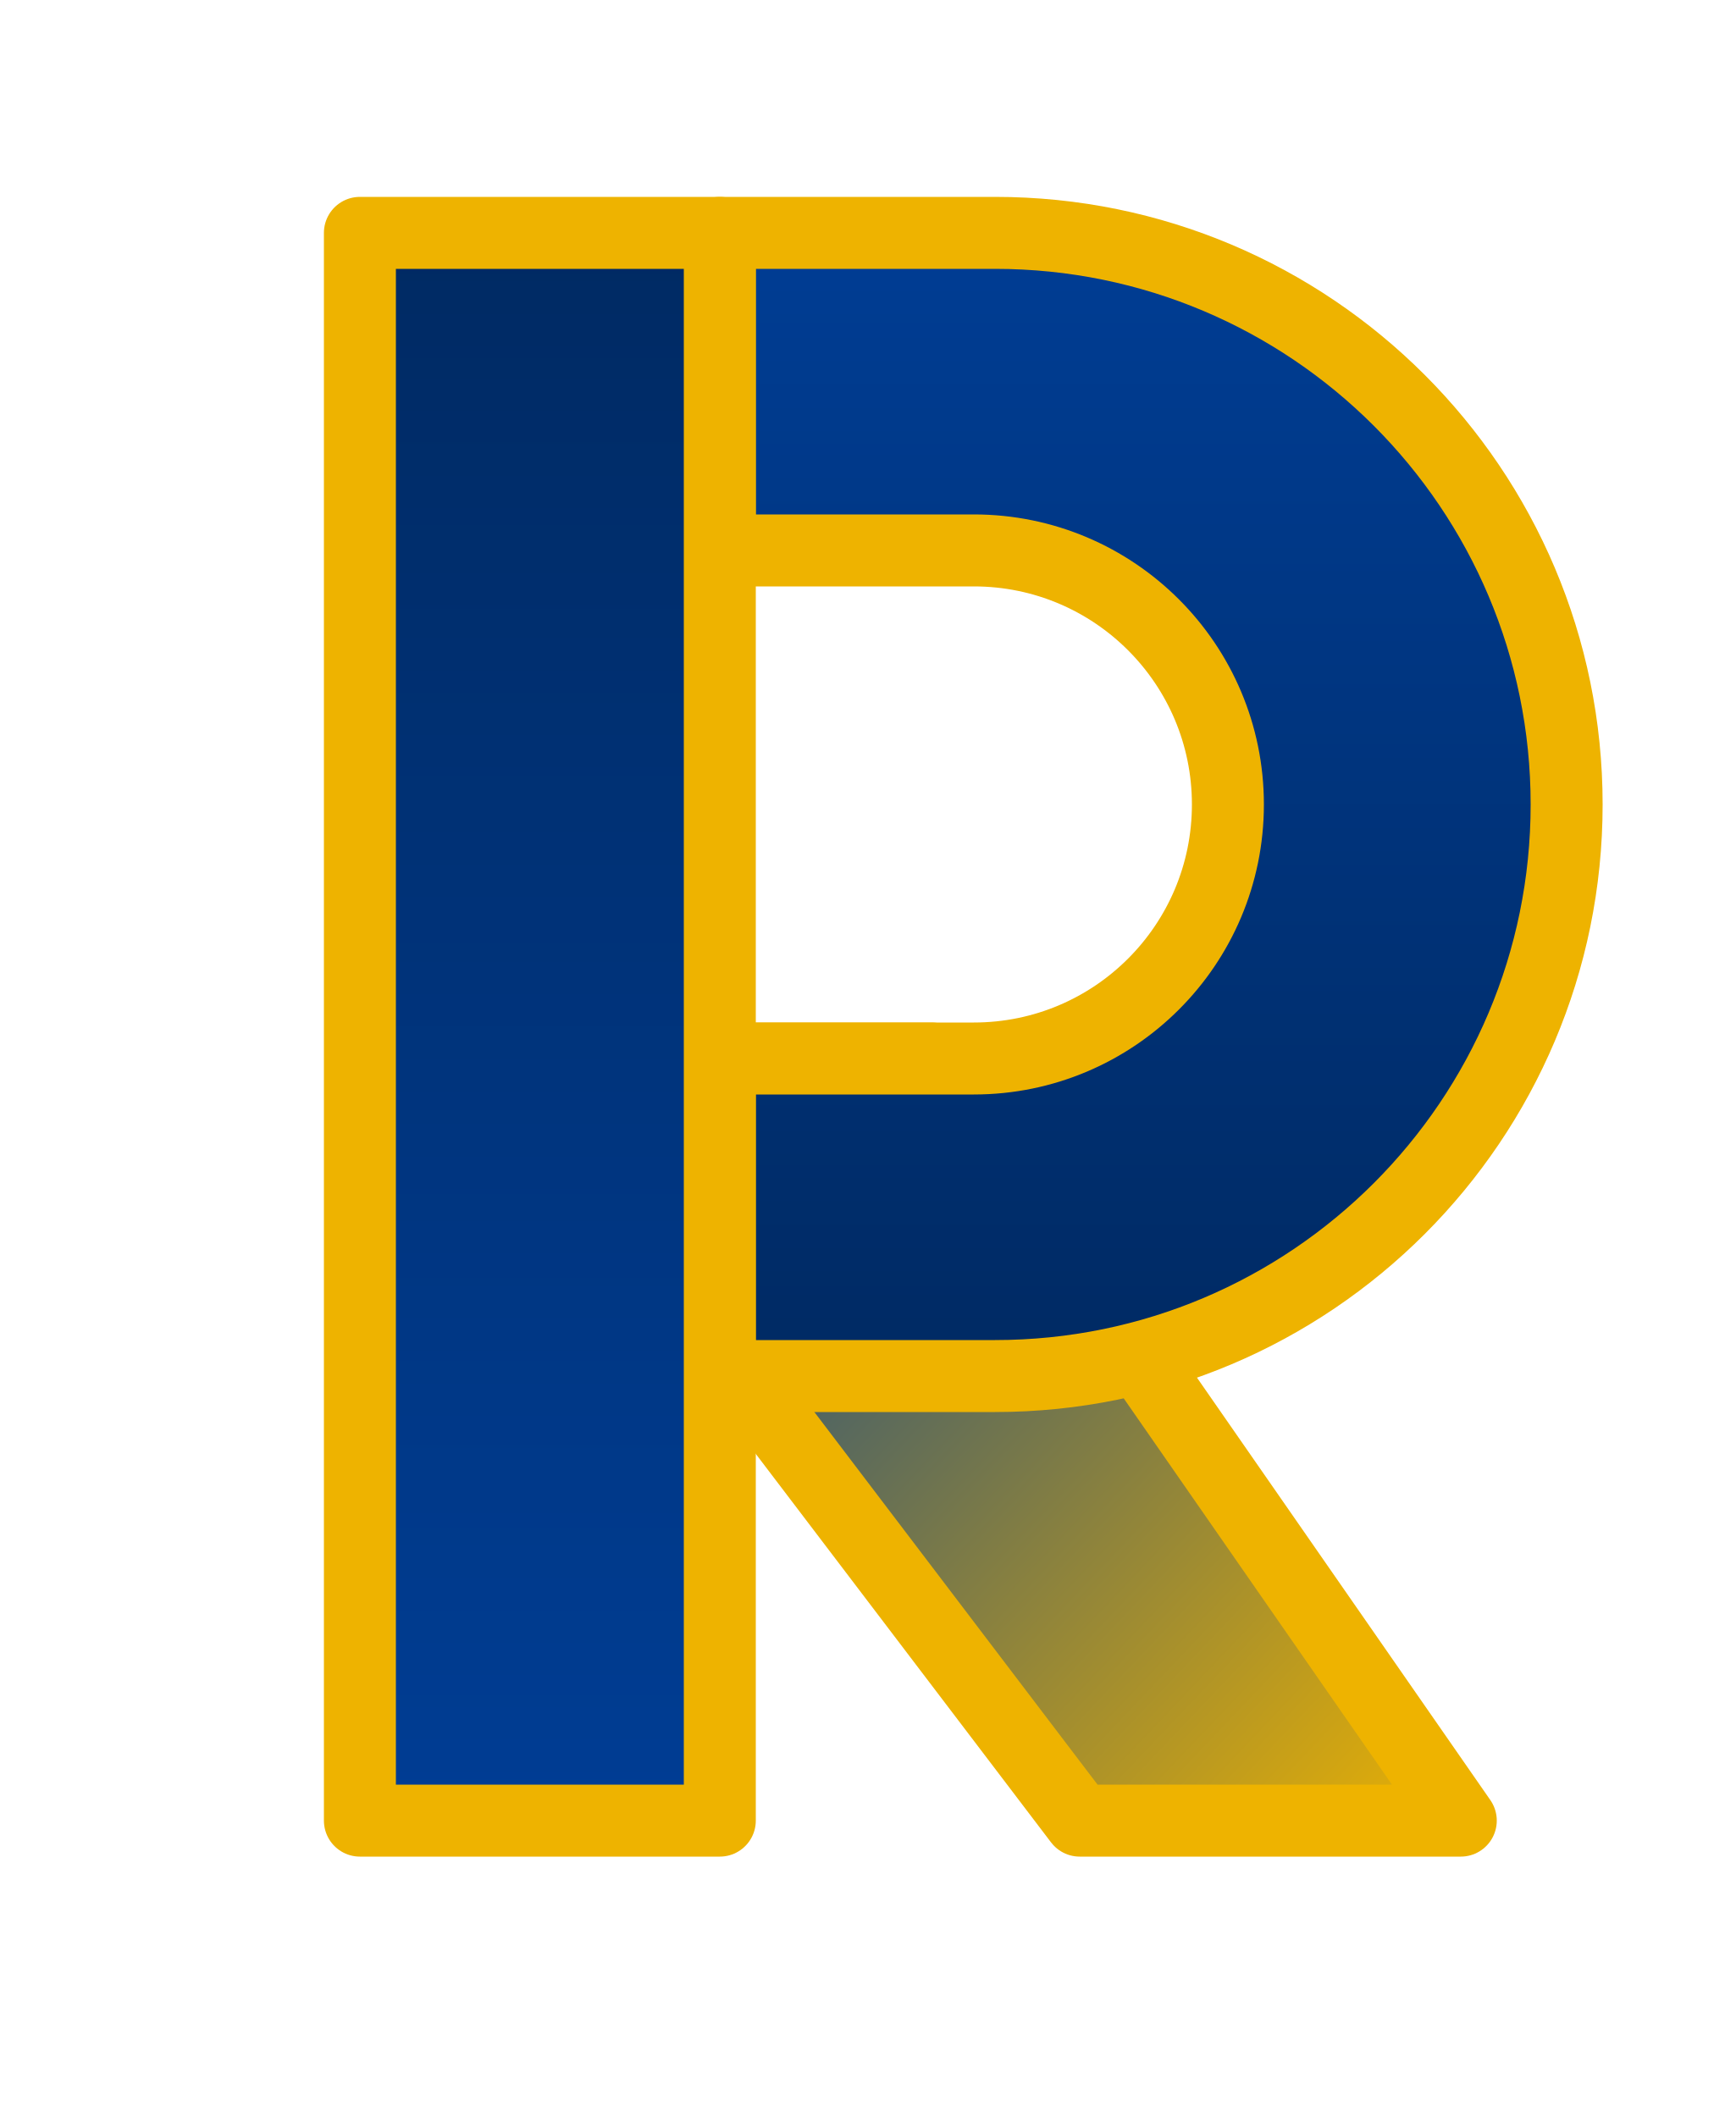
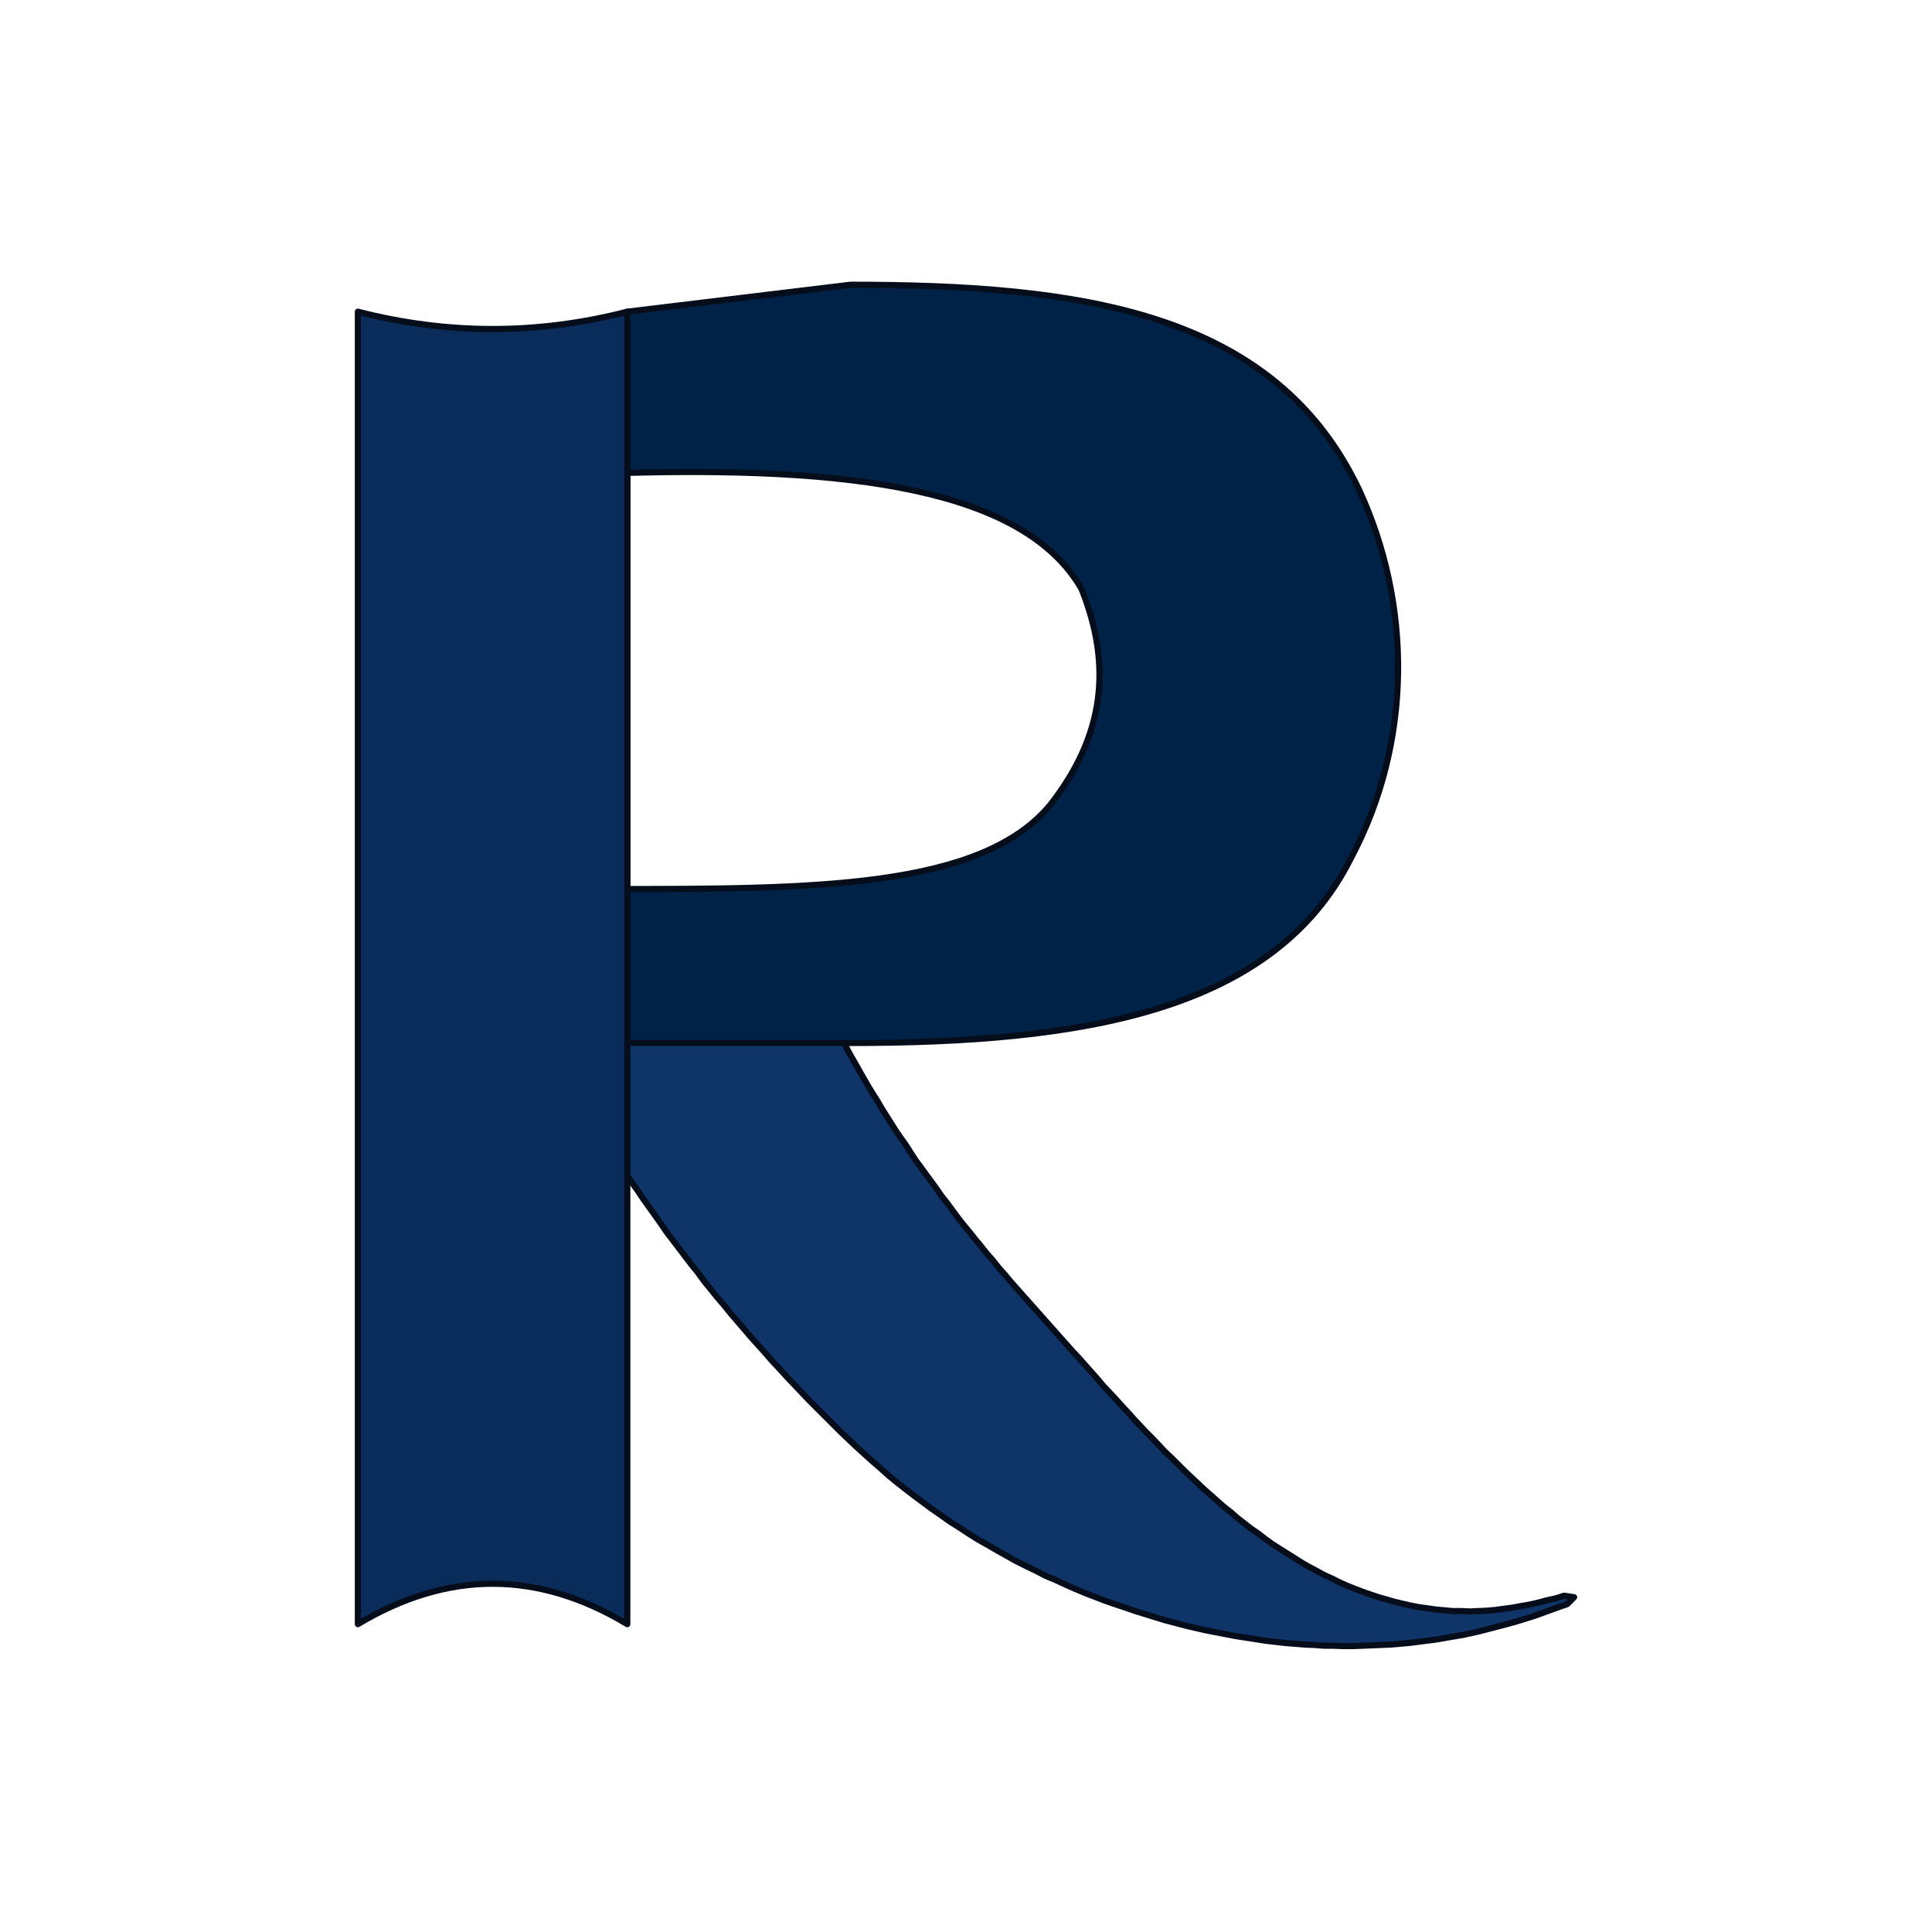
- <svg xmlns="http://www.w3.org/2000/svg" viewBox="0 0 82 100" fill="none">
-   <defs>
-     <linearGradient id="s" x1="24" y1="11" x2="24" y2="86" gradientUnits="userSpaceOnUse">
-       <stop offset="0" stop-color="#002a63" />
-       <stop offset="1" stop-color="#003d94" />
-     </linearGradient>
-     <linearGradient id="u" x1="44" y1="11" x2="44" y2="65" gradientUnits="userSpaceOnUse">
-       <stop offset="0" stop-color="#003d94" />
-       <stop offset="1" stop-color="#002a63" />
-     </linearGradient>
-     <linearGradient id="l" x1="30" y1="48" x2="70" y2="86" gradientUnits="userSpaceOnUse">
-       <stop offset="0" stop-color="#003d94" />
-       <stop offset="1" stop-color="#eeb300" />
-     </linearGradient>
-   </defs>
-   <path d="M26 50 H44 L69 86 H51 L32 61 H26 Z" fill="url(#l)" stroke="#eeb300" stroke-width="3.4" stroke-linejoin="round" />
-   <path fill-rule="evenodd" d="M34 11 h13 a27 27 0 0 1 0 54 h-13 v-15 h12 a12 12 0 0 0 0 -24 h-12 z" fill="url(#u)" stroke="#eeb300" stroke-width="3.4" stroke-linejoin="round" />
-   <path d="M17 11 h17 v75 h-17 z" fill="url(#s)" stroke="#eeb300" stroke-width="3.4" stroke-linejoin="round" />
+ <svg xmlns="http://www.w3.org/2000/svg" viewBox="0 0 512 512" width="512" height="512">
+   <g transform="translate(256,256) scale(1.02) translate(-330,-320)">
+     <path d="M219.6,335.1 L220.6,337.2 L221.6,339.2 L222.6,341.2 L223.6,343.2 L224.7,345.3 L225.8,347.3 L226.9,349.4 L228.0,351.4 L229.1,353.5 L230.3,355.5 L231.5,357.6 L232.7,359.6 L234.0,361.7 L235.2,363.8 L236.5,365.9 L237.8,368.0 L239.2,370.1 L240.5,372.2 L241.9,374.3 L243.3,376.4 L244.8,378.5 L246.2,380.6 L247.7,382.7 L249.2,384.8 L250.7,386.9 L252.2,389.1 L253.8,391.2 L255.4,393.3 L257.0,395.4 L258.6,397.5 L260.3,399.6 L261.9,401.8 L263.6,403.9 L265.3,406.0 L267.1,408.1 L268.8,410.2 L270.6,412.3 L272.4,414.4 L274.2,416.5 L276.0,418.5 L277.9,420.6 L279.7,422.7 L281.6,424.7 L283.5,426.8 L285.4,428.8 L287.4,430.9 L289.3,432.9 L291.3,434.9 L293.3,436.9 L295.3,438.9 L297.3,440.9 L299.4,442.9 L301.4,444.8 L303.5,446.7 L305.6,448.6 L307.8,450.5 L309.9,452.4 L312.1,454.2 L314.4,456.0 L316.6,457.7 L318.9,459.4 L321.2,461.1 L323.5,462.7 L325.9,464.4 L328.3,465.9 L330.7,467.5 L333.1,469.0 L335.6,470.4 L338.0,471.8 L340.5,473.2 L343.0,474.6 L345.6,475.9 L348.1,477.1 L350.6,478.4 L353.2,479.5 L355.8,480.7 L358.3,481.8 L360.9,482.9 L363.5,483.9 L366.1,484.9 L368.7,485.8 L371.4,486.7 L374.0,487.6 L376.6,488.4 L379.2,489.2 L381.8,490.0 L384.5,490.7 L387.1,491.4 L389.7,492.0 L392.3,492.6 L394.9,493.1 L397.5,493.6 L400.1,494.1 L402.7,494.5 L405.3,494.9 L407.8,495.3 L410.4,495.6 L413.0,495.9 L415.5,496.1 L418.0,496.3 L420.5,496.4 L423.1,496.6 L425.5,496.6 L428.0,496.7 L430.5,496.7 L433.0,496.6 L435.4,496.5 L437.8,496.4 L440.2,496.3 L442.6,496.1 L445.0,495.9 L447.4,495.6 L449.7,495.3 L452.1,495.0 L454.4,494.6 L456.7,494.2 L459.1,493.8 L461.4,493.3 L463.6,492.8 L465.9,492.2 L468.2,491.6 L470.5,491.0 L472.7,490.4 L475.0,489.7 L477.2,489.0 L479.5,488.2 L481.7,487.4 L483.9,486.6 L486.2,485.8 L488.0,484.0 L488.0,484.0 L485.4,483.6 L483.2,484.3 L480.9,484.8 L478.7,485.4 L476.5,485.9 L474.2,486.3 L472.0,486.7 L469.8,487.0 L467.6,487.3 L465.4,487.5 L463.1,487.6 L460.9,487.7 L458.7,487.6 L456.5,487.6 L454.3,487.4 L452.1,487.2 L450.0,486.9 L447.8,486.6 L445.7,486.2 L443.5,485.7 L441.4,485.2 L439.3,484.6 L437.2,484.0 L435.1,483.3 L433.1,482.6 L431.0,481.8 L429.0,481.0 L427.0,480.1 L425.0,479.1 L423.0,478.2 L421.0,477.1 L419.1,476.1 L417.2,475.0 L415.3,473.8 L413.4,472.6 L411.5,471.4 L409.6,470.2 L407.8,468.9 L406.0,467.5 L404.1,466.2 L402.3,464.8 L400.5,463.4 L398.8,461.9 L397.0,460.5 L395.3,459.0 L393.5,457.4 L391.8,455.9 L390.1,454.3 L388.4,452.7 L386.7,451.1 L385.1,449.5 L383.4,447.8 L381.7,446.2 L380.1,444.5 L378.5,442.8 L376.8,441.1 L375.2,439.4 L373.6,437.7 L372.0,435.9 L370.4,434.2 L368.8,432.4 L367.1,430.6 L365.5,428.9 L364.0,427.1 L362.4,425.3 L360.8,423.5 L359.2,421.7 L357.6,420.0 L356.0,418.2 L354.4,416.4 L352.8,414.6 L351.2,412.8 L349.6,411.0 L348.0,409.2 L346.4,407.4 L344.8,405.6 L343.2,403.8 L341.6,402.0 L340.1,400.2 L338.5,398.4 L337.0,396.5 L335.4,394.7 L333.9,392.8 L332.4,391.0 L330.9,389.1 L329.4,387.3 L327.9,385.4 L326.5,383.5 L325.1,381.6 L323.6,379.7 L322.3,377.8 L320.9,375.9 L319.5,374.0 L318.2,372.2 L316.8,370.3 L315.5,368.3 L314.3,366.4 L313.0,364.6 L311.7,362.7 L310.5,360.8 L309.3,358.9 L308.1,357.0 L307.0,355.1 L305.8,353.2 L304.7,351.4 L303.6,349.5 L302.5,347.6 L301.5,345.8 L300.4,343.9 L299.4,342.1 L298.5,340.3 L297.5,338.5 L296.6,336.7 L295.7,334.9 L294.8,333.2 L293.9,331.4 L293.1,329.7 L292.3,328.0 L291.5,326.3 L290.7,324.6 L290.0,323.0 L289.3,321.3 L288.6,319.7 L288.0,318.1 L287.4,316.5 L286.7,315.0 L286.2,313.4 L285.6,311.9 L285.0,310.4 L284.4,308.9 Z" fill="#0e3468" stroke="#060d1a" stroke-width="1.6" stroke-linejoin="round" />
+     <path d="M242,150 L300,143 C360,143 410,150 432,196 C446,226 446,262 430,292 C410,332 360,340 300,340 L242,340 Z M238,192 C300,190 345,196 360,222 C368,242 366,260 352,278 C334,300 290,300 238,300 Z" fill="#002247" fill-rule="evenodd" stroke="#060d1a" stroke-width="1.6" stroke-linejoin="round" />
+     <path d="M172,150 Q207,159 242,150 L242,491 Q207,470 172,491 Z" fill="#0a2c5a" stroke="#060d1a" stroke-width="1.6" stroke-linejoin="round" />
+   </g>
</svg>
